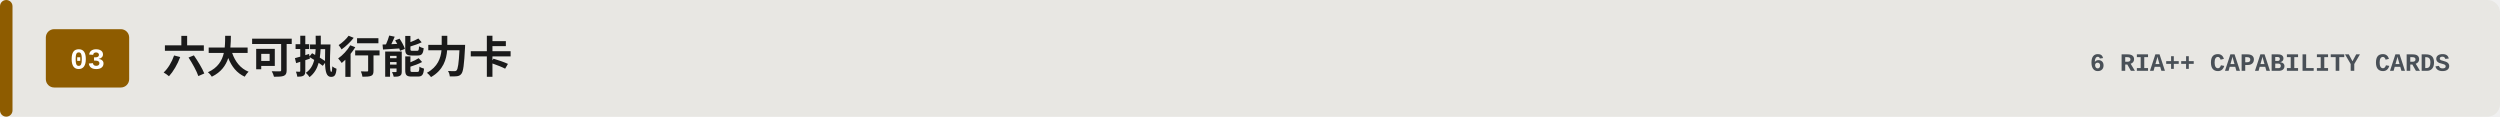
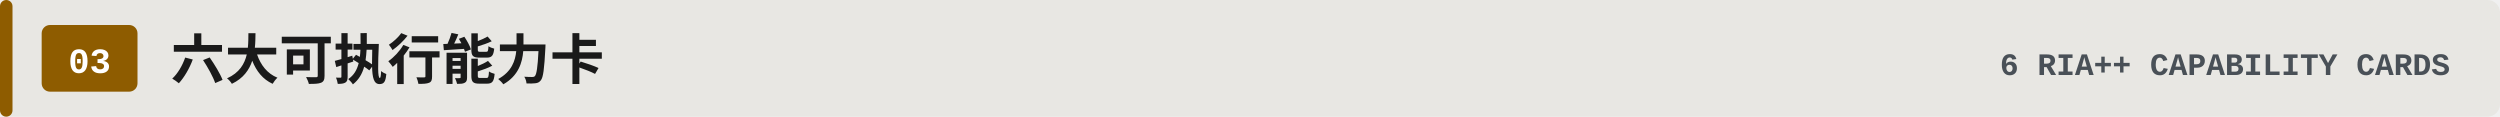
<svg xmlns="http://www.w3.org/2000/svg" viewBox="0 0 1200 56" width="100%" role="img" aria-labelledby="t">
  <rect width="1200" height="56" rx="6" fill="#e8e7e3" />
  <rect x="0" y="0" width="6" height="56" rx="3" fill="#8e5c00" />
-   <rect x="22" y="14" width="40" height="28" rx="4" fill="#8e5c00" />
-   <text x="42" y="33" fill="#ffffff" font-family="ui-monospace, SFMono-Regular, Menlo, Consolas, 'Liberation Mono', monospace" font-size="14" font-weight="700" text-anchor="middle">03</text>
-   <text x="78" y="35" fill="#1a1a1a" font-family="Georgia, 'Times New Roman', 'Songti SC', 'SimSun', serif" font-size="21" font-weight="700">六大可执行能力卡</text>
-   <text x="1176" y="34" fill="#495057" font-family="ui-monospace, SFMono-Regular, Menlo, Consolas, 'Liberation Mono', monospace" font-size="12" font-weight="600" text-anchor="end">6 RIA++ CAPABILITY CARDS</text>
+   <rect x="20" y="12" width="46" height="32" rx="4" fill="#8e5c00" />
+   <text x="43" y="35" fill="#ffffff" font-family="ui-monospace, SFMono-Regular, Menlo, Consolas, 'Liberation Mono', monospace" font-size="17" font-weight="700" text-anchor="middle">03</text>
+   <text x="82" y="38" fill="#1a1a1a" font-family="Georgia, 'Times New Roman', 'Songti SC', 'SimSun', serif" font-size="26" font-weight="700">六大可执行能力卡</text>
+   <text x="1176" y="36" fill="#495057" font-family="ui-monospace, SFMono-Regular, Menlo, Consolas, 'Liberation Mono', monospace" font-size="15" font-weight="600" text-anchor="end">6 RIA++ CAPABILITY CARDS</text>
</svg>
